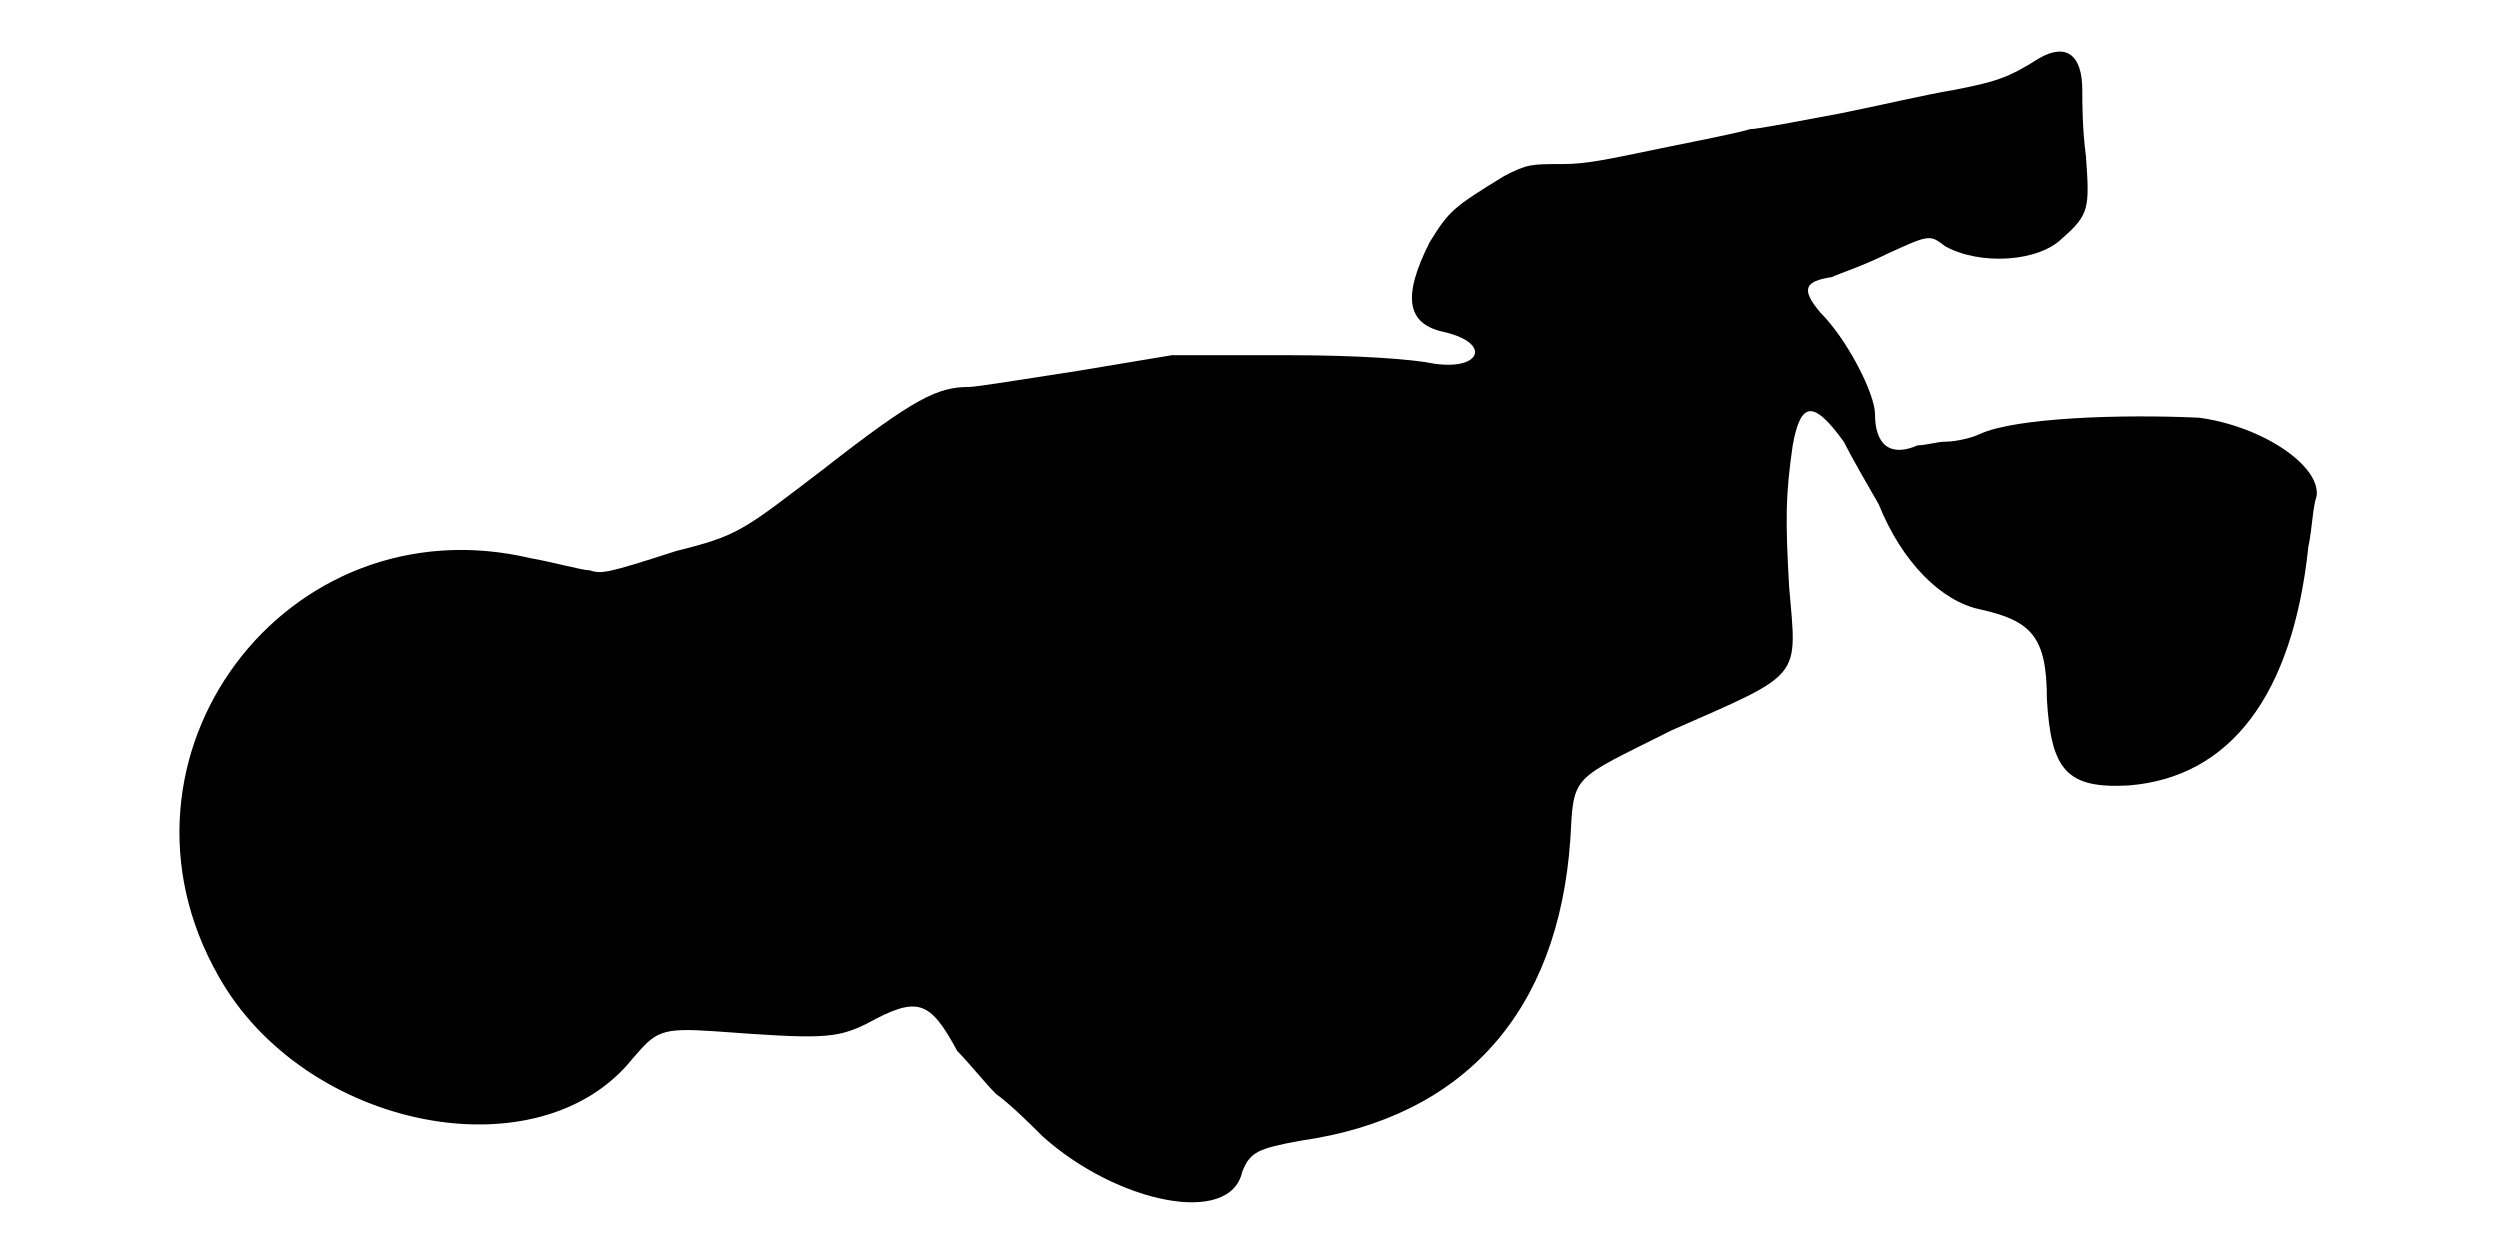
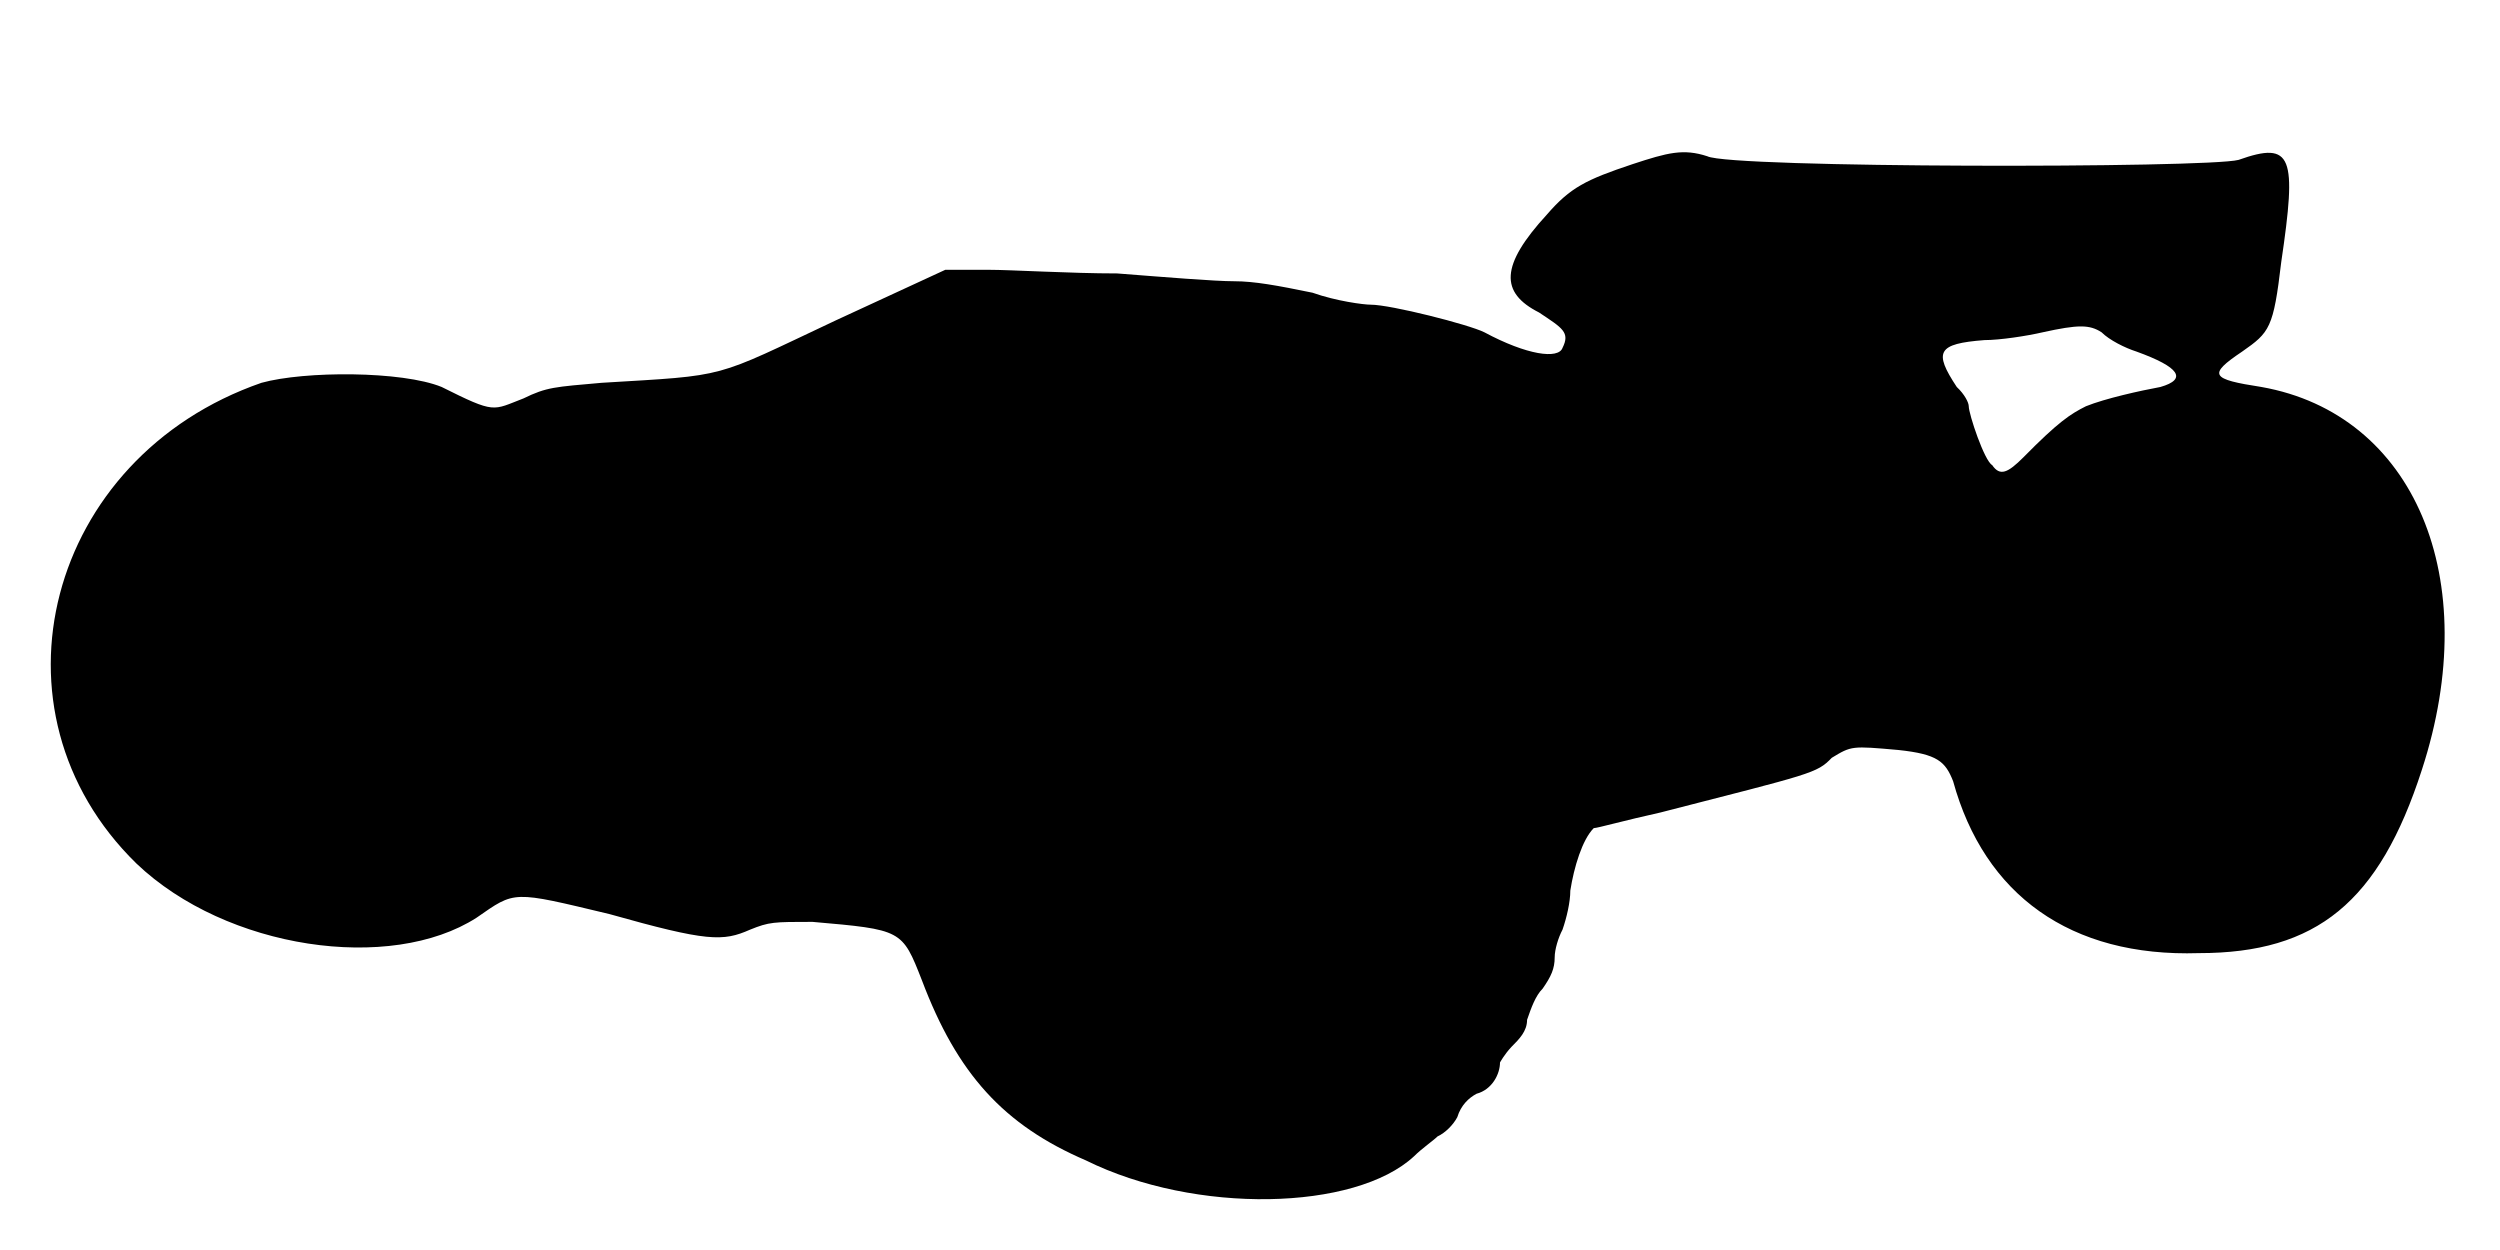
<svg xmlns="http://www.w3.org/2000/svg" viewBox="0 0 48 24">
-   <path d="M39.15 1.12c-.6.38-.83.45-1.65.61-.45.07-1.43.3-2.18.45-.75.14-1.57.3-1.72.3-.22.07-.98.22-1.72.37-1.06.22-1.43.3-1.88.3-.6 0-.68 0-1.12.23-.98.6-1.06.67-1.43 1.27-.53 1.05-.45 1.58.3 1.73.9.22.67.74-.23.6-.37-.08-1.42-.16-2.77-.16l-2.25 0-1.8.3c-1.05.16-1.95.31-2.1.31-.6 0-1.05.22-2.78 1.57-1.57 1.2-1.64 1.28-2.84 1.58-1.36.44-1.43.44-1.66.37-.14 0-.67-.15-1.12-.23-4.72-1.12-8.4 3.83-6 8.03 1.65 2.93 6.15 3.83 7.95 1.57.45-.52.53-.59 1.57-.52 2.03.15 2.33.15 2.93-.15.97-.53 1.2-.45 1.73.53.22.22.52.6.74.82.3.22.68.6.9.82 1.43 1.28 3.6 1.73 3.83.68.15-.38.3-.45 1.13-.6 3.14-.45 4.94-2.48 5.17-5.78.07-1.27 0-1.12 1.95-2.1 2.55-1.12 2.4-.97 2.25-2.77-.07-1.27-.07-1.73.07-2.7.15-.82.38-.9.98-.07.15.3.45.82.67 1.2.45 1.12 1.21 1.87 1.95 2.02.98.22 1.28.52 1.28 1.72.08 1.36.37 1.73 1.58 1.66 1.94-.16 3.14-1.73 3.44-4.58.08-.38.08-.75.16-.98.07-.59-1.06-1.34-2.26-1.5-1.5-.07-3.52 0-4.2.31-.14.07-.45.15-.67.15-.15 0-.37.07-.53.07-.52.23-.82 0-.82-.6 0-.38-.52-1.42-1.05-1.95-.38-.45-.3-.6.22-.68.15-.07.61-.22 1.05-.44.83-.38.83-.38 1.13-.15.67.37 1.8.3 2.25-.16.52-.45.52-.59.45-1.57-.07-.52-.07-1.05-.07-1.27 0-.68-.31-.91-.83-.61z" />
+   <path d="M31.35 3.15c-.9.3-1.2.45-1.65.97-.9.98-.9 1.5-.15 1.88.45.3.6.38.45.68-.08.22-.68.14-1.5-.3-.3-.15-1.8-.53-2.18-.53-.14 0-.67-.07-1.12-.23-.68-.14-1.12-.22-1.5-.22-.38 0-1.35-.08-2.25-.15-.9 0-2.03-.07-2.48-.07l-.82 0-2.1.97c-2.4 1.13-2.03 1.05-4.5 1.2-.9.08-1.05.08-1.5.3-.6.23-.53.3-1.57-.22-.76-.31-2.63-.31-3.46-.08-4.12 1.43-5.4 6.3-2.4 9.23 1.73 1.65 4.88 2.1 6.53 1.04.75-.52.67-.52 2.55-.07 1.88.53 2.18.53 2.7.3.37-.15.45-.15 1.2-.15 1.72.15 1.72.15 2.1 1.12.68 1.8 1.57 2.78 3.15 3.46 2.1 1.04 5.17.97 6.3-.08.15-.15.37-.3.45-.38.15-.07.3-.22.38-.37.07-.23.22-.37.37-.45.3-.08.45-.38.45-.6 0 0 .08-.15.22-.3.15-.15.3-.3.3-.52.08-.23.16-.46.3-.6.16-.23.23-.38.23-.6 0-.15.07-.38.15-.53.08-.23.15-.53.15-.75.07-.45.23-.98.45-1.2.07 0 .6-.15 1.28-.3 2.92-.75 3-.75 3.29-1.05.38-.23.38-.23 1.28-.15.75.08.9.22 1.05.6.6 2.18 2.25 3.38 4.72 3.3 2.26 0 3.46-.98 4.28-3.52 1.2-3.68-.15-6.83-3.08-7.35-.97-.15-1.04-.23-.37-.68.53-.37.6-.45.75-1.72.3-2.03.22-2.33-.82-1.96-.6.16-9.76.16-10.2-.07-.46-.15-.76-.07-1.43.15zm9 3.23c.15.15.45.3.67.37.83.3.98.53.46.68-.38.07-1.06.22-1.43.37-.3.15-.53.3-1.2.98-.3.3-.45.37-.6.15-.15-.08-.45-.98-.45-1.13 0-.07-.08-.23-.23-.37-.45-.68-.37-.83.53-.9.3 0 .82-.08 1.12-.15.68-.15.9-.15 1.13 0z" />
</svg>
